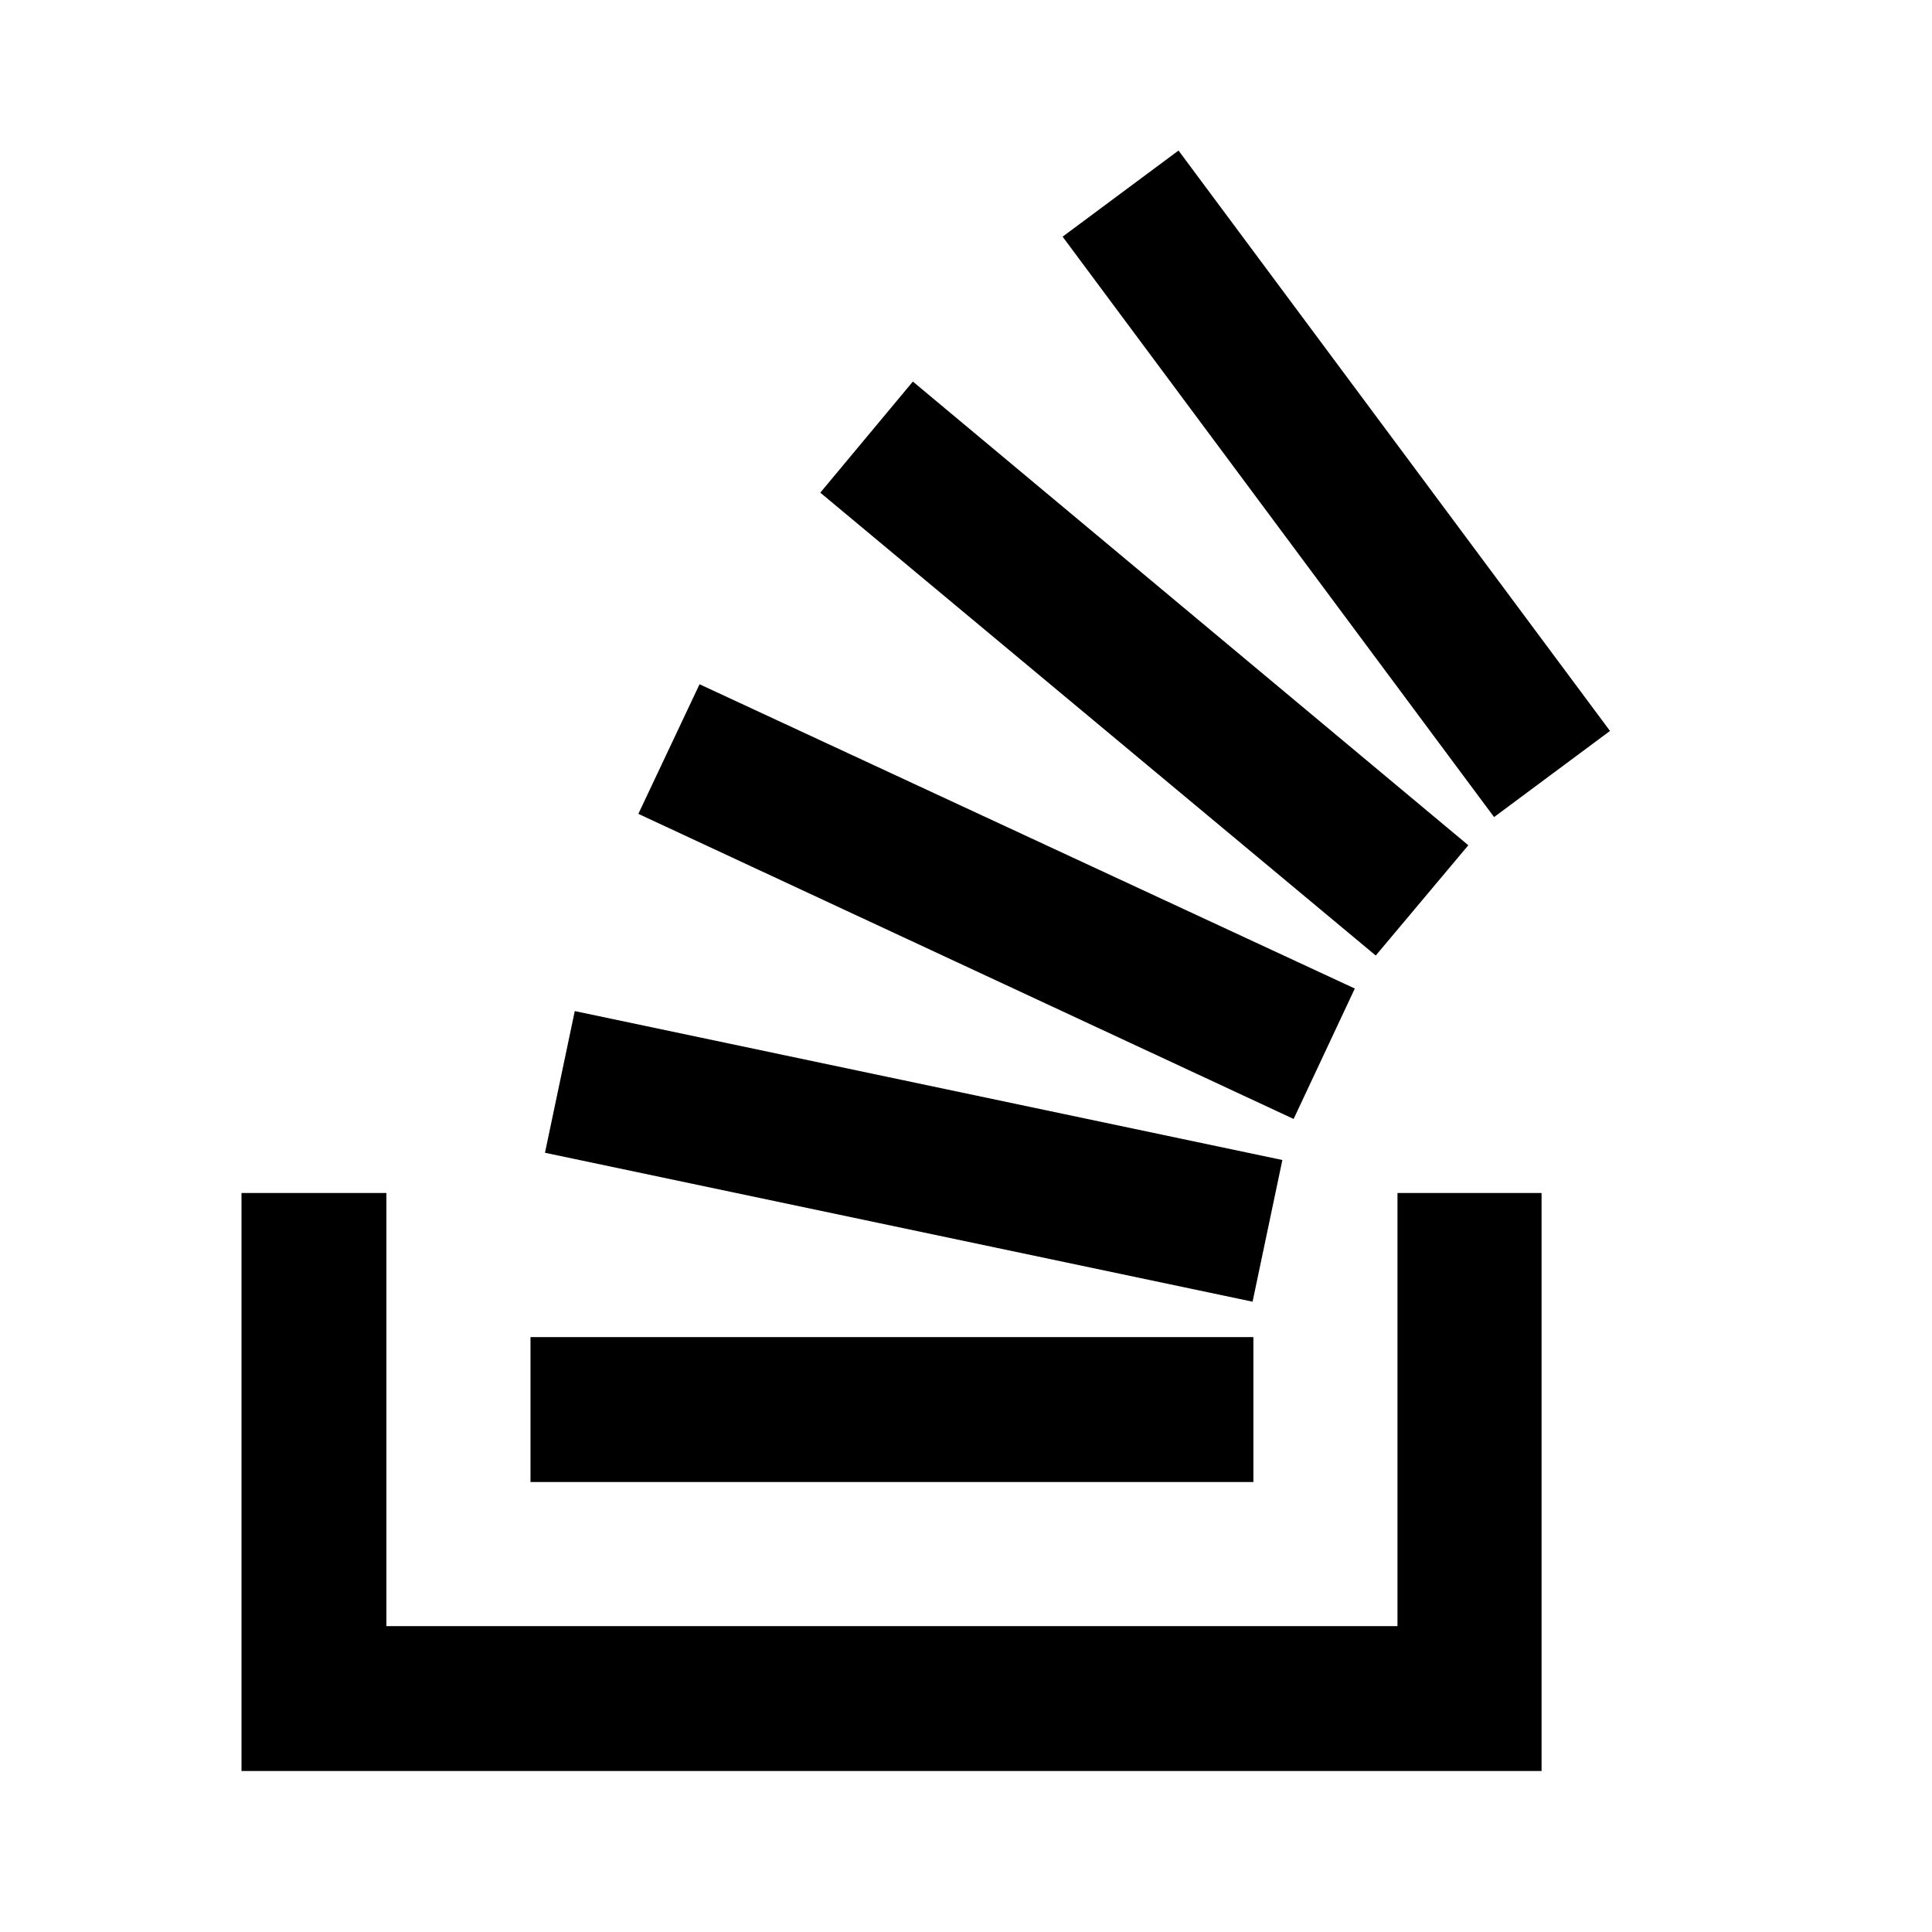
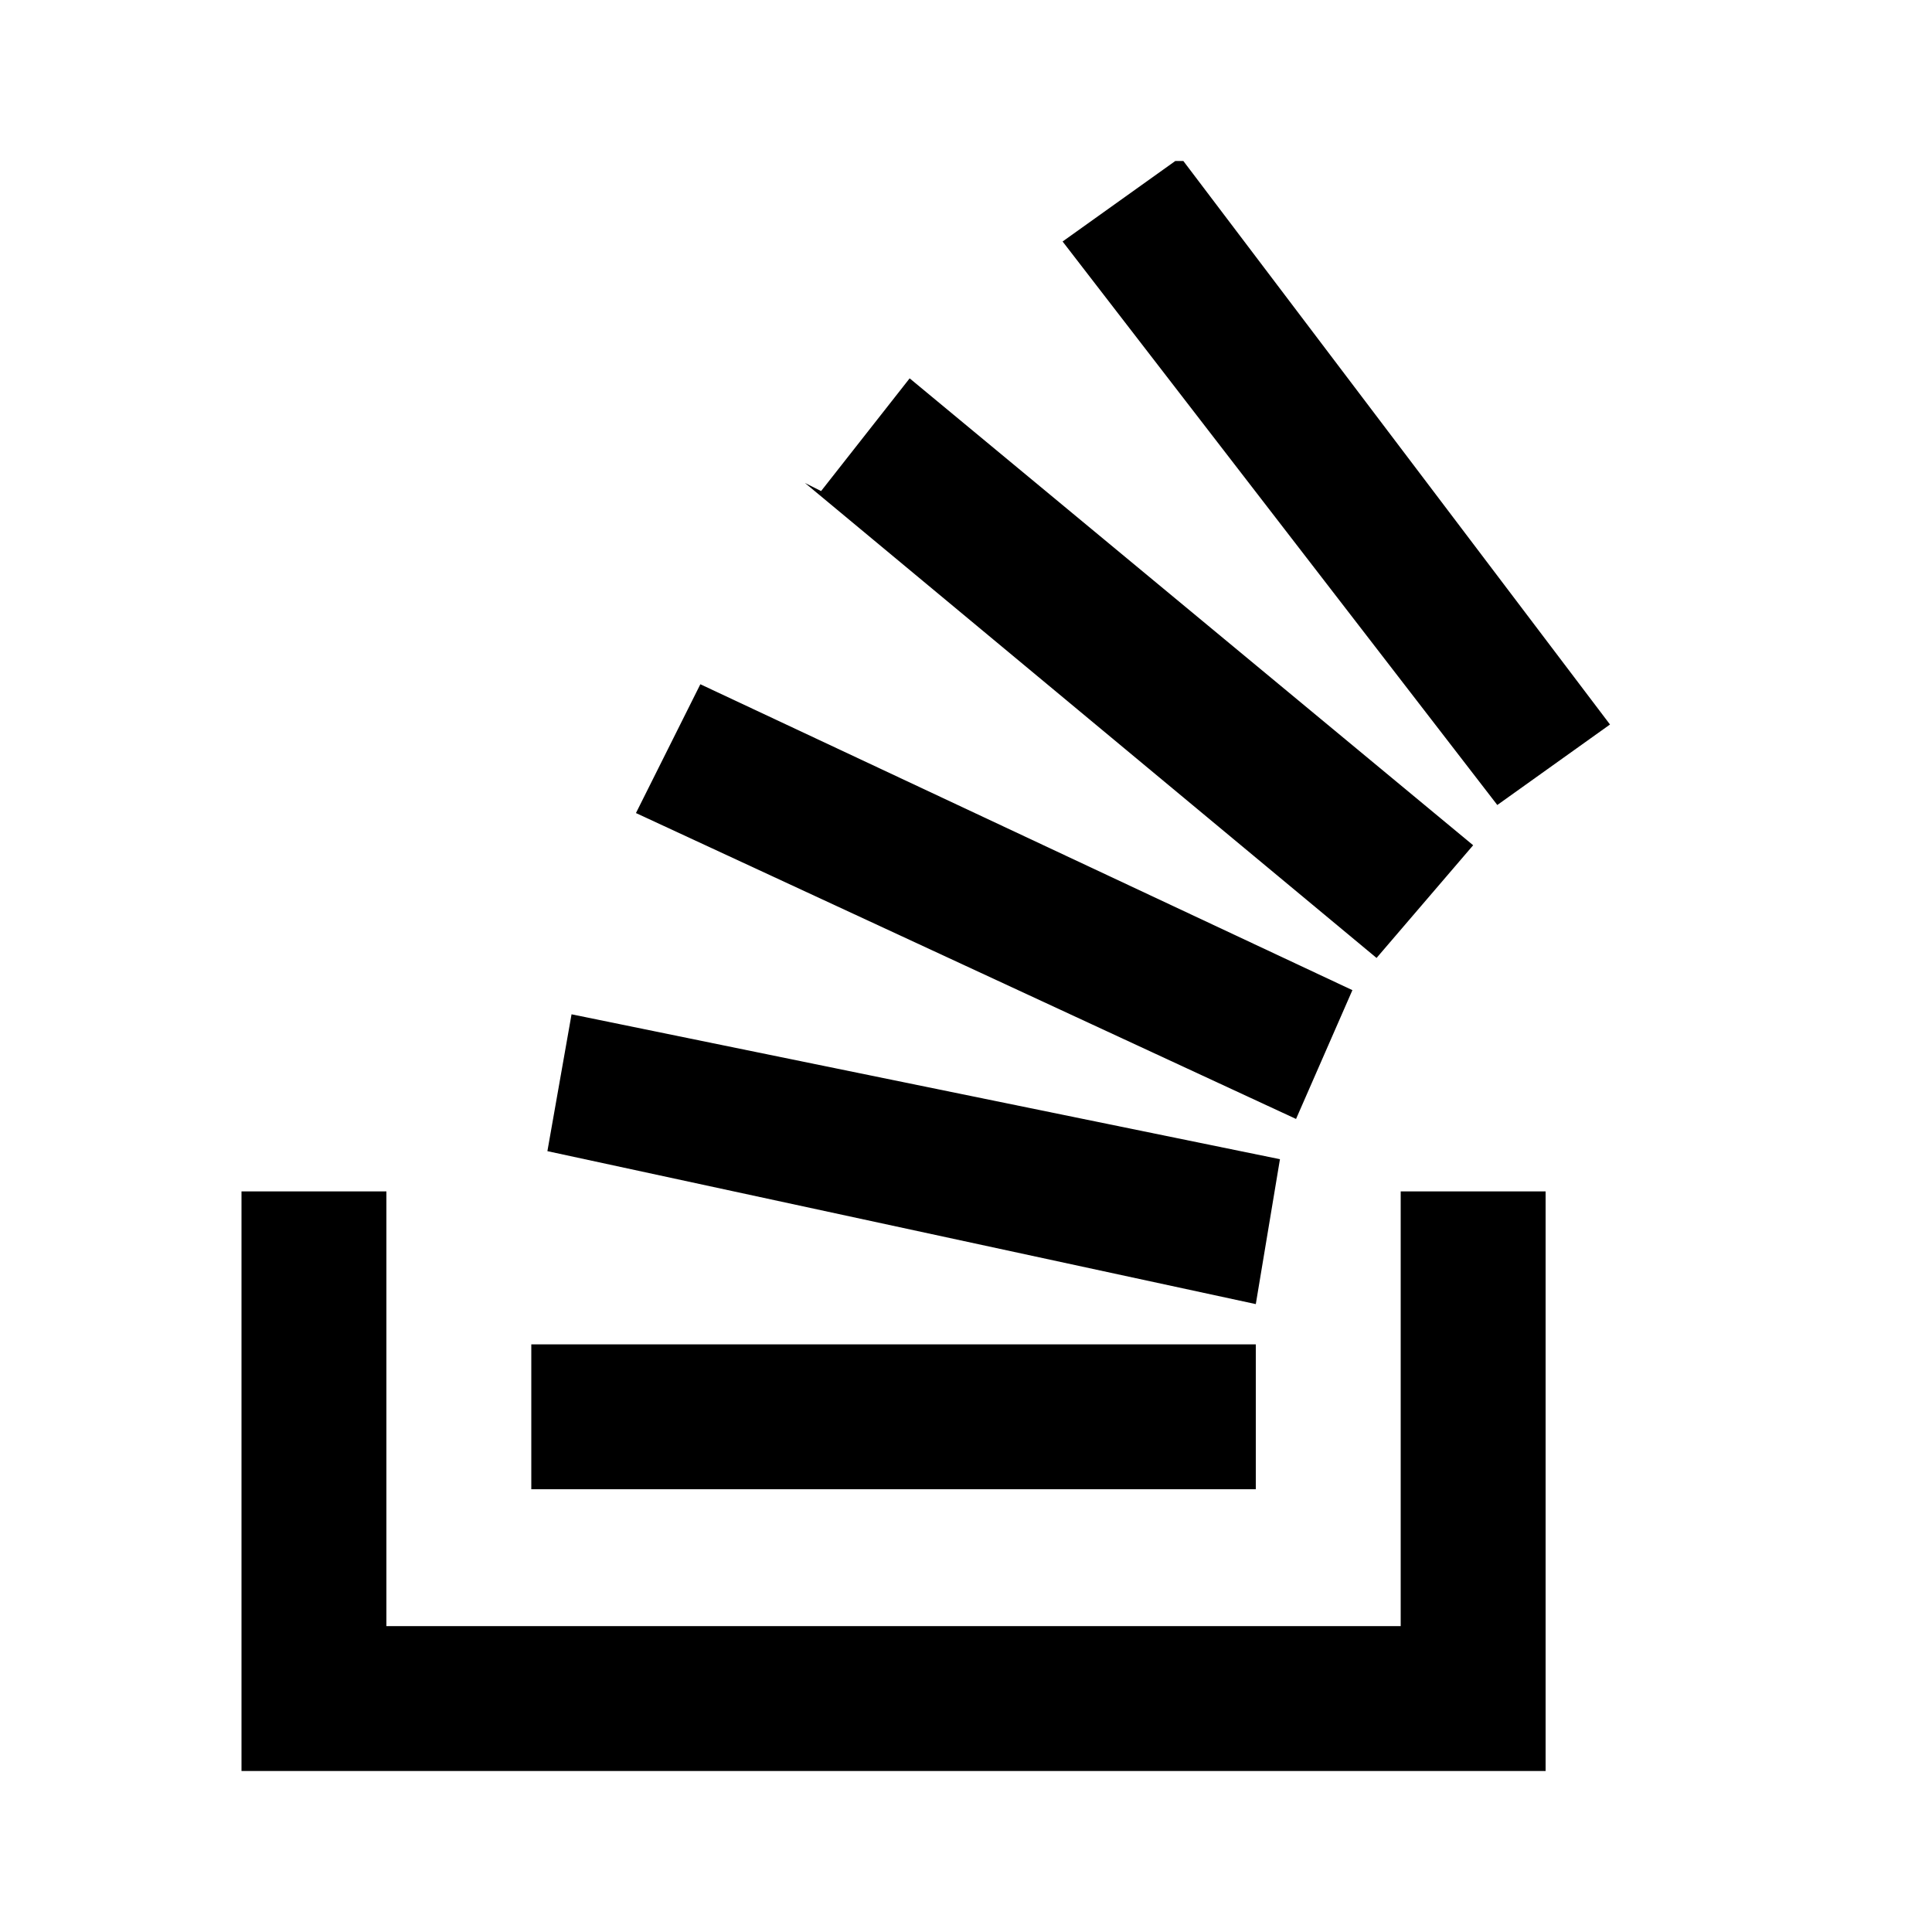
<svg style="width:24px;height:24px" viewBox="0 0 24 24">
-   <path fill="#000000" d="M17.36,20.2V14.82H19.15V22H3V14.82H4.8V20.2H17.36M6.77,14.32L7.14,12.56L15.93,14.41L15.56,16.17L6.77,14.32M7.93,10.11L8.69,8.5L16.83,12.28L16.07,13.9L7.93,10.11M10.19,6.12L11.34,4.74L18.24,10.5L17.09,11.87L10.19,6.12M14.64,1.87L20,9.08L18.56,10.15L13.2,2.94L14.64,1.87M6.59,18.41V16.61H15.57V18.41H6.59Z" />
+   <path d="M17.4 20.2v-5.4h1.8V22H3v-7.2h1.8v5.4h12.6M6.8 14.3l.3-1.7 8.8 1.8-.3 1.8-8.8-1.9m1.1-4.2l.8-1.6 8.1 3.8-.7 1.6-8.2-3.8m2.3-4l1.1-1.4 7 5.8-1.2 1.4L10 6M14.7 2L20 9l-1.4 1L13.2 3l1.4-1m-8 16.5v-1.8h9v1.8h-9z" />
</svg>
